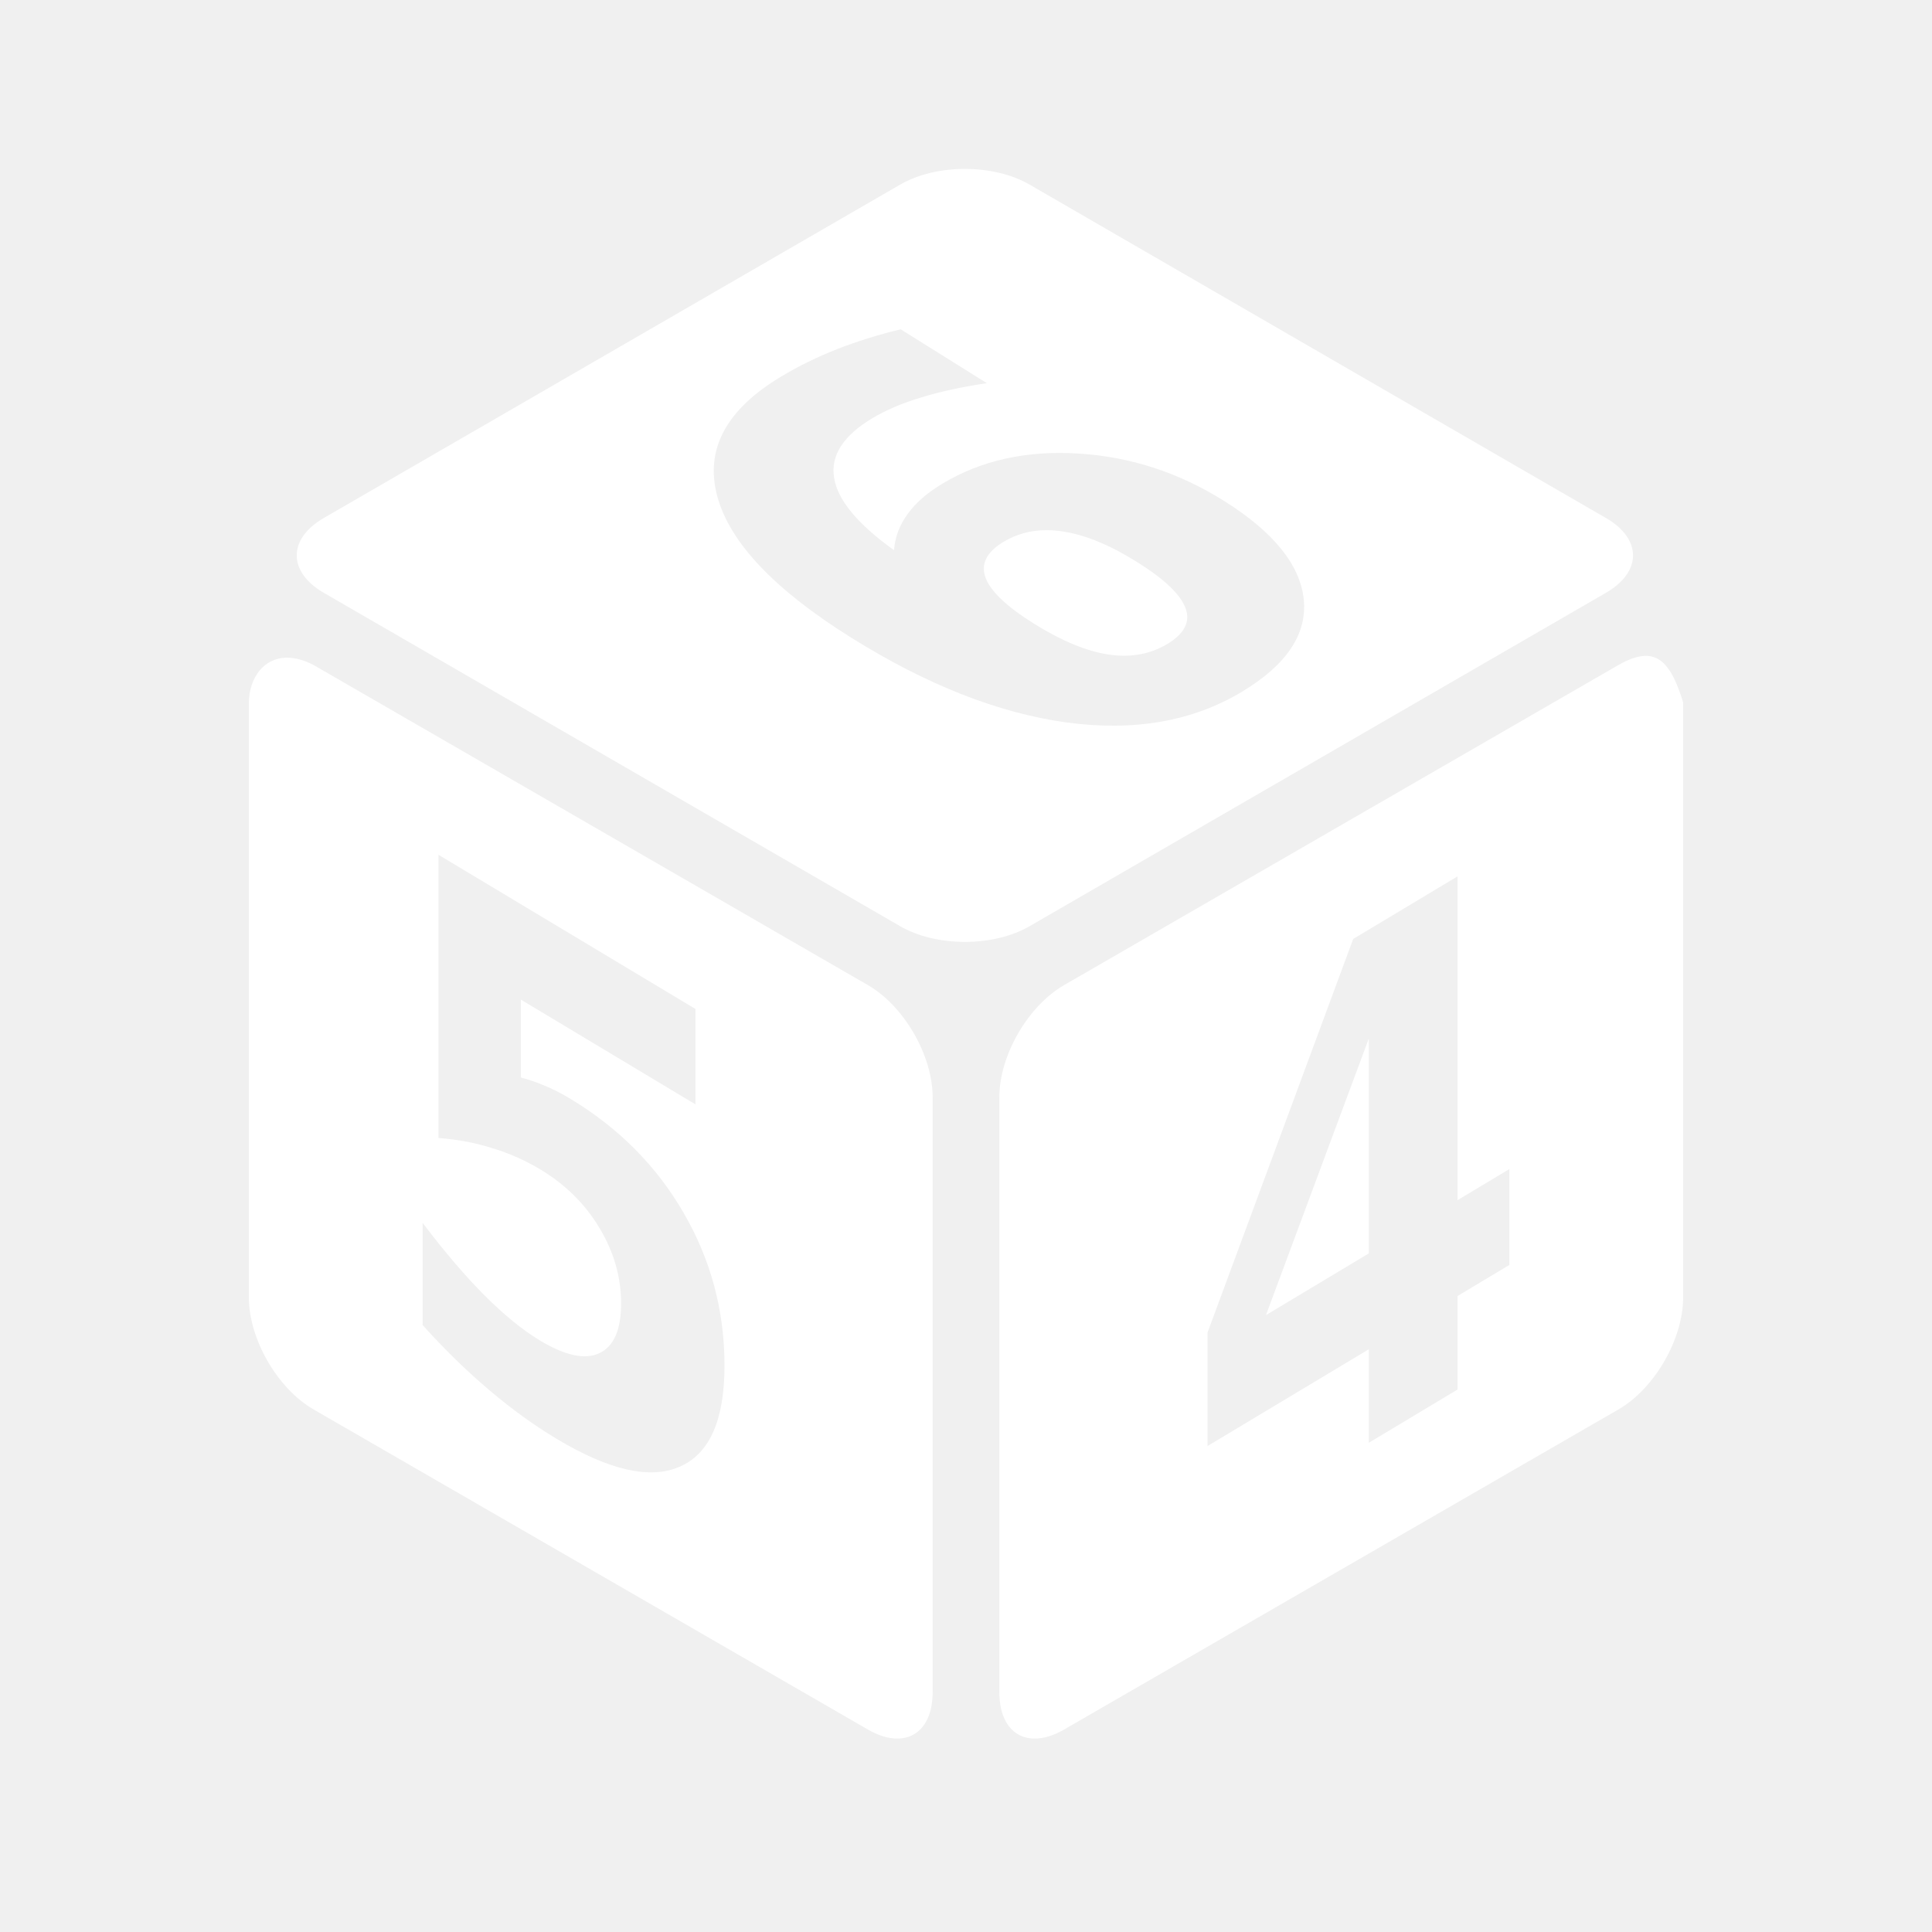
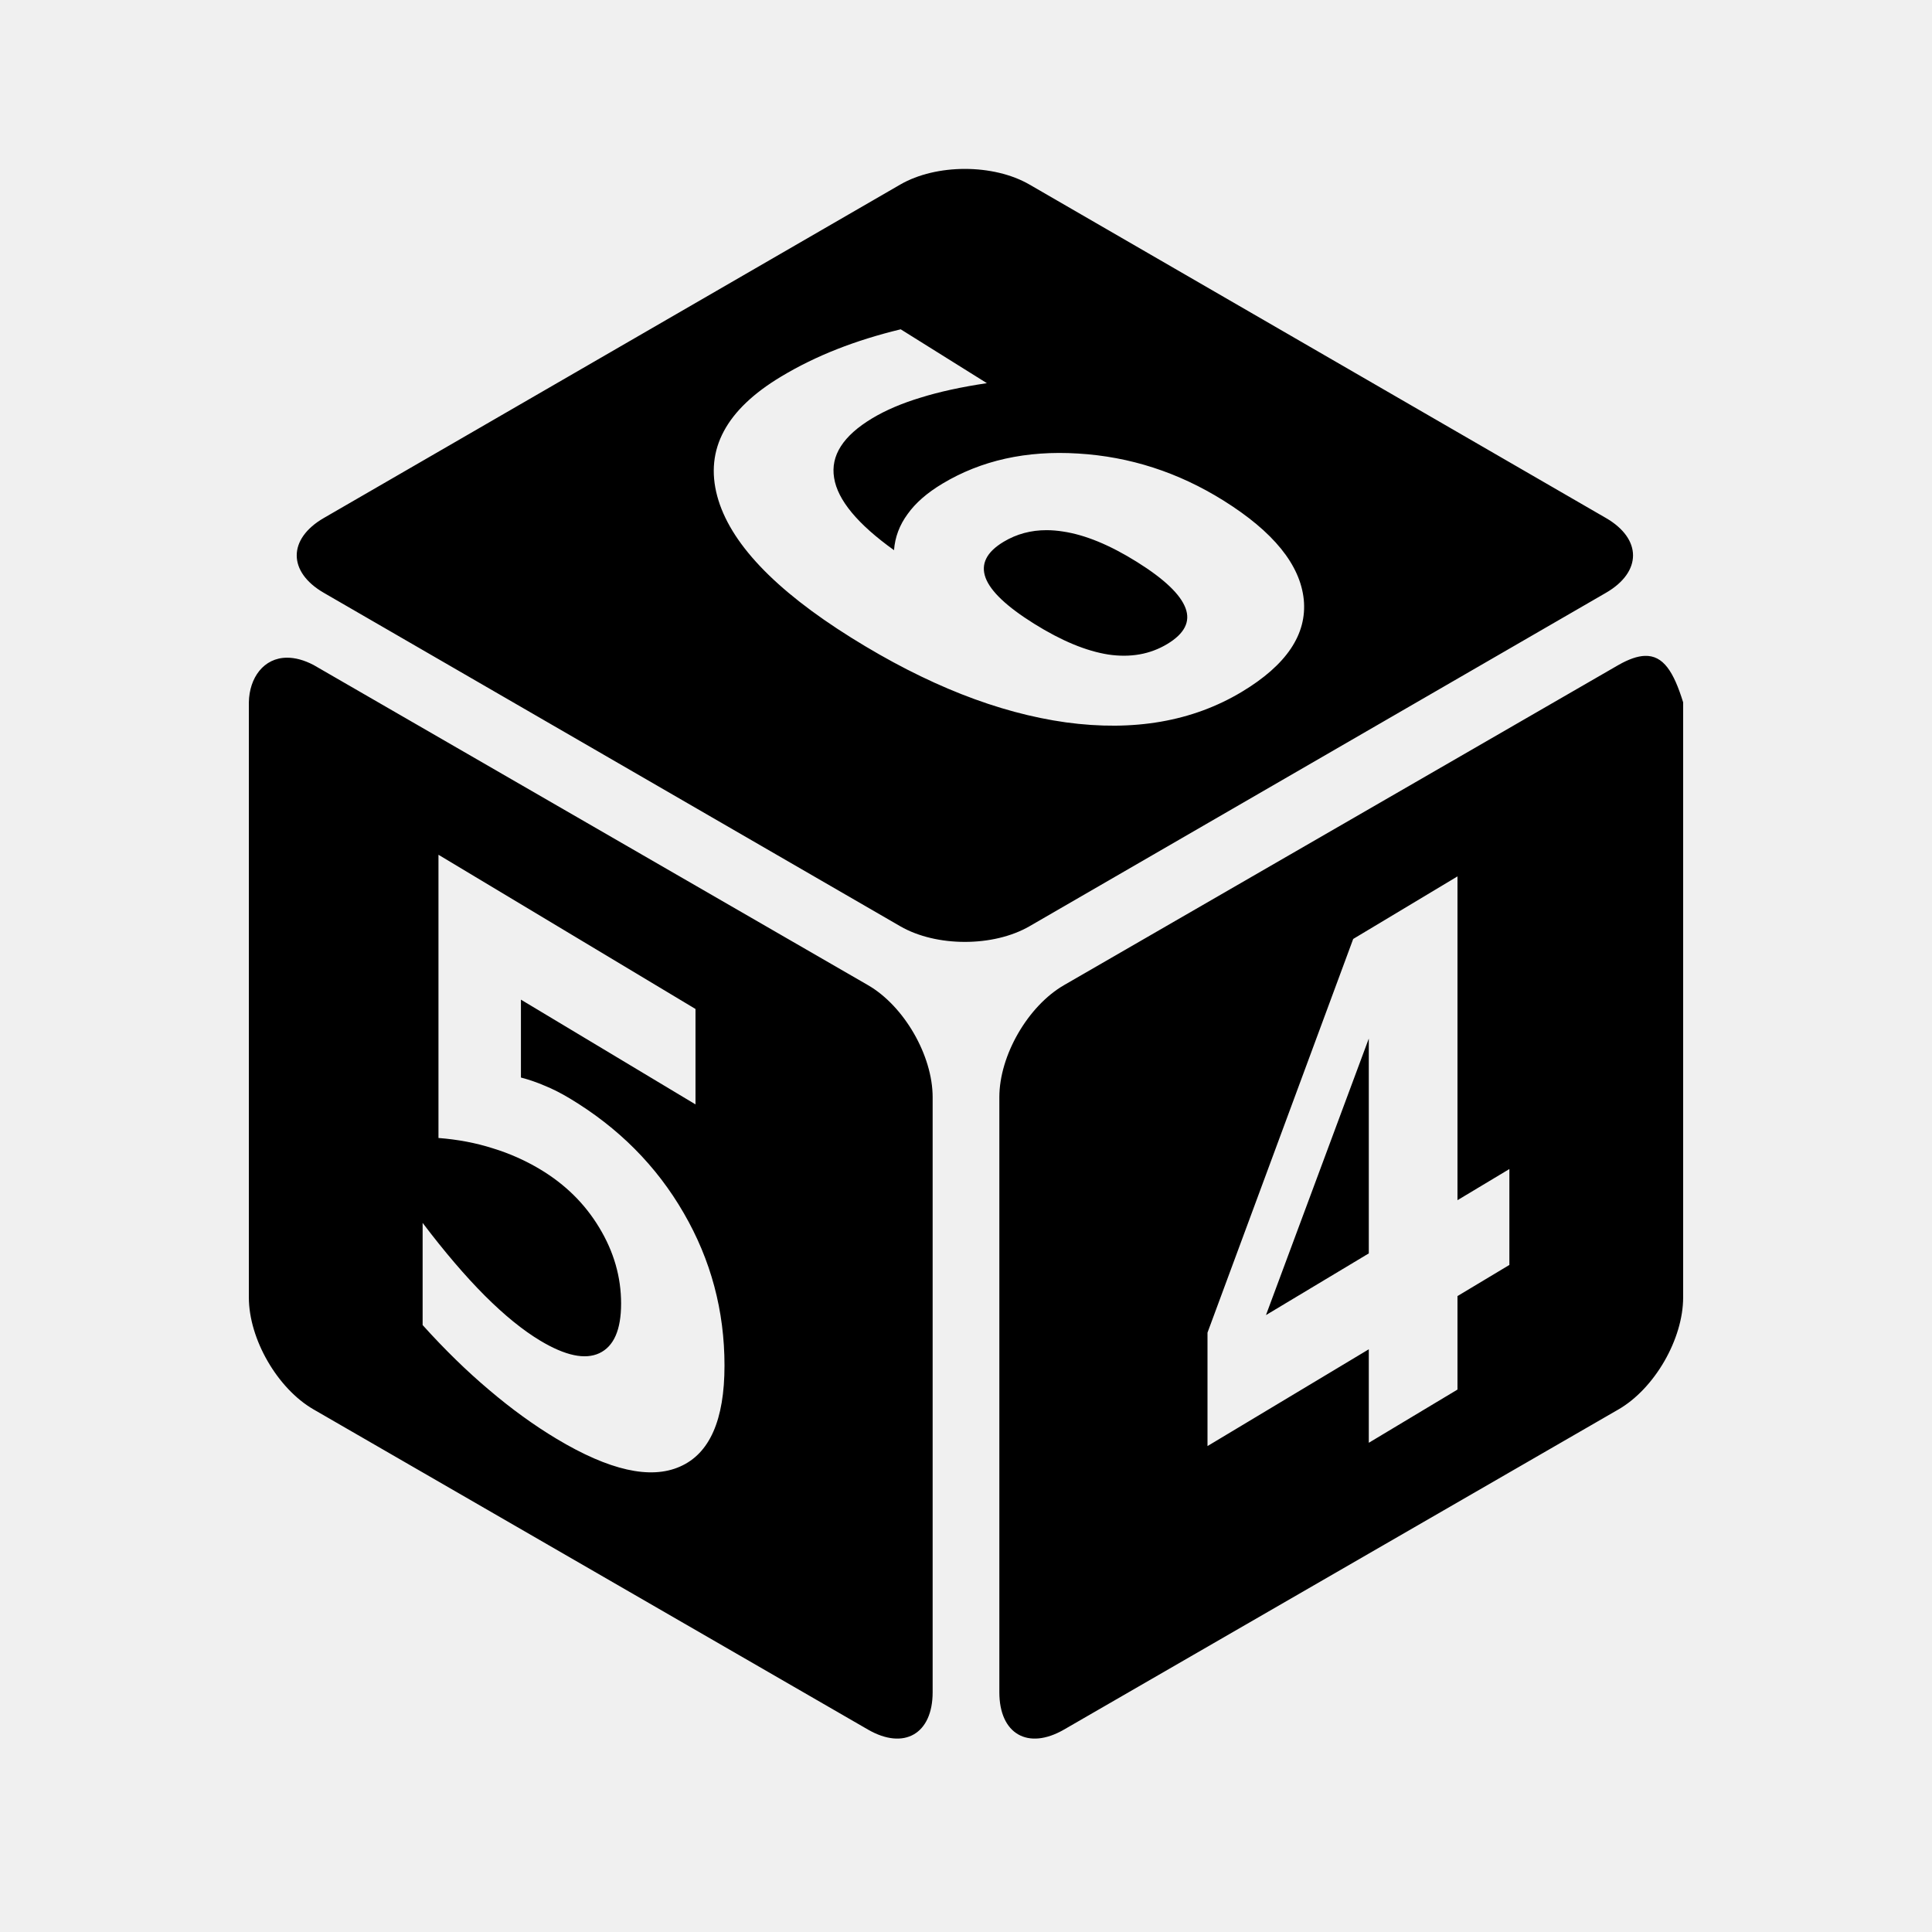
<svg xmlns="http://www.w3.org/2000/svg" viewBox="0 0 512 512">
-   <path fill="#fff" d="M255.703 44.764c-6.176 0-12.353 1.384-17.137 4.152l-152.752 88.36c-9.57 5.535-9.57 14.29 0 19.826l152.752 88.359c9.57 5.536 24.703 5.536 34.272 0l152.754-88.36c9.57-5.534 9.57-14.289 0-19.824L272.838 48.916c-4.785-2.77-10.96-4.152-17.135-4.152zM238.695 87.27l22.838 14.273c-6.747 1.007-12.586 2.28-17.515 3.818-4.985 1.504-9.272 3.334-12.864 5.489-7.721 4.633-11.09 9.897-10.105 15.793.93 5.86 6.223 12.247 15.875 19.16.26-3.467 1.457-6.652 3.59-9.553 2.077-2.936 5.159-5.629 9.244-8.08 10.28-6.168 22.259-8.83 35.935-7.98 13.722.821 26.568 4.973 38.537 12.455 13.239 8.274 20.334 17.024 21.284 26.251.894 9.194-4.584 17.346-16.436 24.458-13.064 7.838-28.593 10.533-46.588 8.085-18.004-2.508-36.964-9.986-56.877-22.431-20.41-12.756-32.258-25.276-35.547-37.56-3.299-12.347 2.348-22.895 16.938-31.65 4.624-2.774 9.554-5.192 14.79-7.253 5.238-2.061 10.871-3.82 16.901-5.275zm38.678 53.23c-4.169-.007-7.972 1.02-11.406 3.08-4.534 2.72-6.125 5.906-4.774 9.555 1.341 3.587 5.624 7.64 12.85 12.156 7.226 4.516 13.78 7.237 19.666 8.166 5.875.867 11.081-.059 15.615-2.78 4.58-2.747 6.198-5.915 4.858-9.503-1.351-3.65-5.64-7.732-12.866-12.248-7.226-4.516-13.777-7.207-19.652-8.074a27.826 27.826 0 0 0-4.291-.352zm158.494 33.314c-1.938.074-4.218.858-6.955 2.413l-146.935 84.847c-9.57 5.527-17.14 18.638-17.14 29.69v157.699c0 11.05 7.57 15.419 17.14 9.89l146.937-84.843c9.57-5.527 17.137-18.636 17.137-29.688v-157.7c-2.497-8.048-5.23-12.495-10.184-12.308zm-359.763.48c-6.227 0-10.033 5.325-10.155 11.825v157.697c0 11.052 7.57 24.163 17.14 29.69l146.93 84.848c9.57 5.526 17.141 1.156 17.141-9.895v-157.7c0-11.051-7.57-24.159-17.14-29.687L83.09 176.225c-2.567-1.338-4.911-1.93-6.986-1.93zm40.095 52.226l68.114 40.869v25.287l-46.262-27.758v20.64a43.279 43.279 0 0 1 6.262 2.151c2.135.864 4.341 1.98 6.619 3.346 12.953 7.772 23.037 17.902 30.25 30.39 7.212 12.43 10.818 25.912 10.818 40.448 0 14.416-3.938 23.342-11.814 26.777-7.83 3.464-18.72 1.01-32.67-7.36-6.026-3.615-12.005-7.948-17.936-12.996-5.884-4.96-11.744-10.68-17.58-17.16v-27.076c5.789 7.643 11.27 14.06 16.441 19.248 5.22 5.217 10.13 9.205 14.733 11.967 6.643 3.986 11.862 5.092 15.658 3.318 3.843-1.804 5.766-6.19 5.766-13.16 0-7.03-1.923-13.723-5.766-20.08-3.796-6.328-9.015-11.485-15.658-15.47a56.585 56.585 0 0 0-12.598-5.594c-4.46-1.426-9.252-2.335-14.377-2.729V226.52zm270.047 5.732v85.809L400 309.809v25.414l-13.754 8.252v24.777l-23.502 14.102v-24.778L320 383.223v-30.06l38.611-104.331 27.635-16.58zm-23.502 42.978l-27.248 73.28 27.248-16.348V275.23z" />
+   <path fill="currentColor" d="M255.703 44.764c-6.176 0-12.353 1.384-17.137 4.152l-152.752 88.36c-9.57 5.535-9.57 14.29 0 19.826l152.752 88.359c9.57 5.536 24.703 5.536 34.272 0l152.754-88.36c9.57-5.534 9.57-14.289 0-19.824L272.838 48.916c-4.785-2.77-10.96-4.152-17.135-4.152zM238.695 87.27l22.838 14.273c-6.747 1.007-12.586 2.28-17.515 3.818-4.985 1.504-9.272 3.334-12.864 5.489-7.721 4.633-11.09 9.897-10.105 15.793.93 5.86 6.223 12.247 15.875 19.16.26-3.467 1.457-6.652 3.59-9.553 2.077-2.936 5.159-5.629 9.244-8.08 10.28-6.168 22.259-8.83 35.935-7.98 13.722.821 26.568 4.973 38.537 12.455 13.239 8.274 20.334 17.024 21.284 26.251.894 9.194-4.584 17.346-16.436 24.458-13.064 7.838-28.593 10.533-46.588 8.085-18.004-2.508-36.964-9.986-56.877-22.431-20.41-12.756-32.258-25.276-35.547-37.56-3.299-12.347 2.348-22.895 16.938-31.65 4.624-2.774 9.554-5.192 14.79-7.253 5.238-2.061 10.871-3.82 16.901-5.275zm38.678 53.23c-4.169-.007-7.972 1.02-11.406 3.08-4.534 2.72-6.125 5.906-4.774 9.555 1.341 3.587 5.624 7.64 12.85 12.156 7.226 4.516 13.78 7.237 19.666 8.166 5.875.867 11.081-.059 15.615-2.78 4.58-2.747 6.198-5.915 4.858-9.503-1.351-3.65-5.64-7.732-12.866-12.248-7.226-4.516-13.777-7.207-19.652-8.074a27.826 27.826 0 0 0-4.291-.352zm158.494 33.314c-1.938.074-4.218.858-6.955 2.413l-146.935 84.847c-9.57 5.527-17.14 18.638-17.14 29.69v157.699c0 11.05 7.57 15.419 17.14 9.89l146.937-84.843c9.57-5.527 17.137-18.636 17.137-29.688v-157.7c-2.497-8.048-5.23-12.495-10.184-12.308zm-359.763.48c-6.227 0-10.033 5.325-10.155 11.825v157.697c0 11.052 7.57 24.163 17.14 29.69l146.93 84.848c9.57 5.526 17.141 1.156 17.141-9.895v-157.7c0-11.051-7.57-24.159-17.14-29.687L83.09 176.225c-2.567-1.338-4.911-1.93-6.986-1.93zm40.095 52.226l68.114 40.869v25.287l-46.262-27.758v20.64a43.279 43.279 0 0 1 6.262 2.151c2.135.864 4.341 1.98 6.619 3.346 12.953 7.772 23.037 17.902 30.25 30.39 7.212 12.43 10.818 25.912 10.818 40.448 0 14.416-3.938 23.342-11.814 26.777-7.83 3.464-18.72 1.01-32.67-7.36-6.026-3.615-12.005-7.948-17.936-12.996-5.884-4.96-11.744-10.68-17.58-17.16v-27.076c5.789 7.643 11.27 14.06 16.441 19.248 5.22 5.217 10.13 9.205 14.733 11.967 6.643 3.986 11.862 5.092 15.658 3.318 3.843-1.804 5.766-6.19 5.766-13.16 0-7.03-1.923-13.723-5.766-20.08-3.796-6.328-9.015-11.485-15.658-15.47a56.585 56.585 0 0 0-12.598-5.594c-4.46-1.426-9.252-2.335-14.377-2.729V226.52zm270.047 5.732v85.809L400 309.809v25.414l-13.754 8.252v24.777l-23.502 14.102v-24.778L320 383.223v-30.06l38.611-104.331 27.635-16.58zm-23.502 42.978l-27.248 73.28 27.248-16.348V275.23z" />
</svg>
